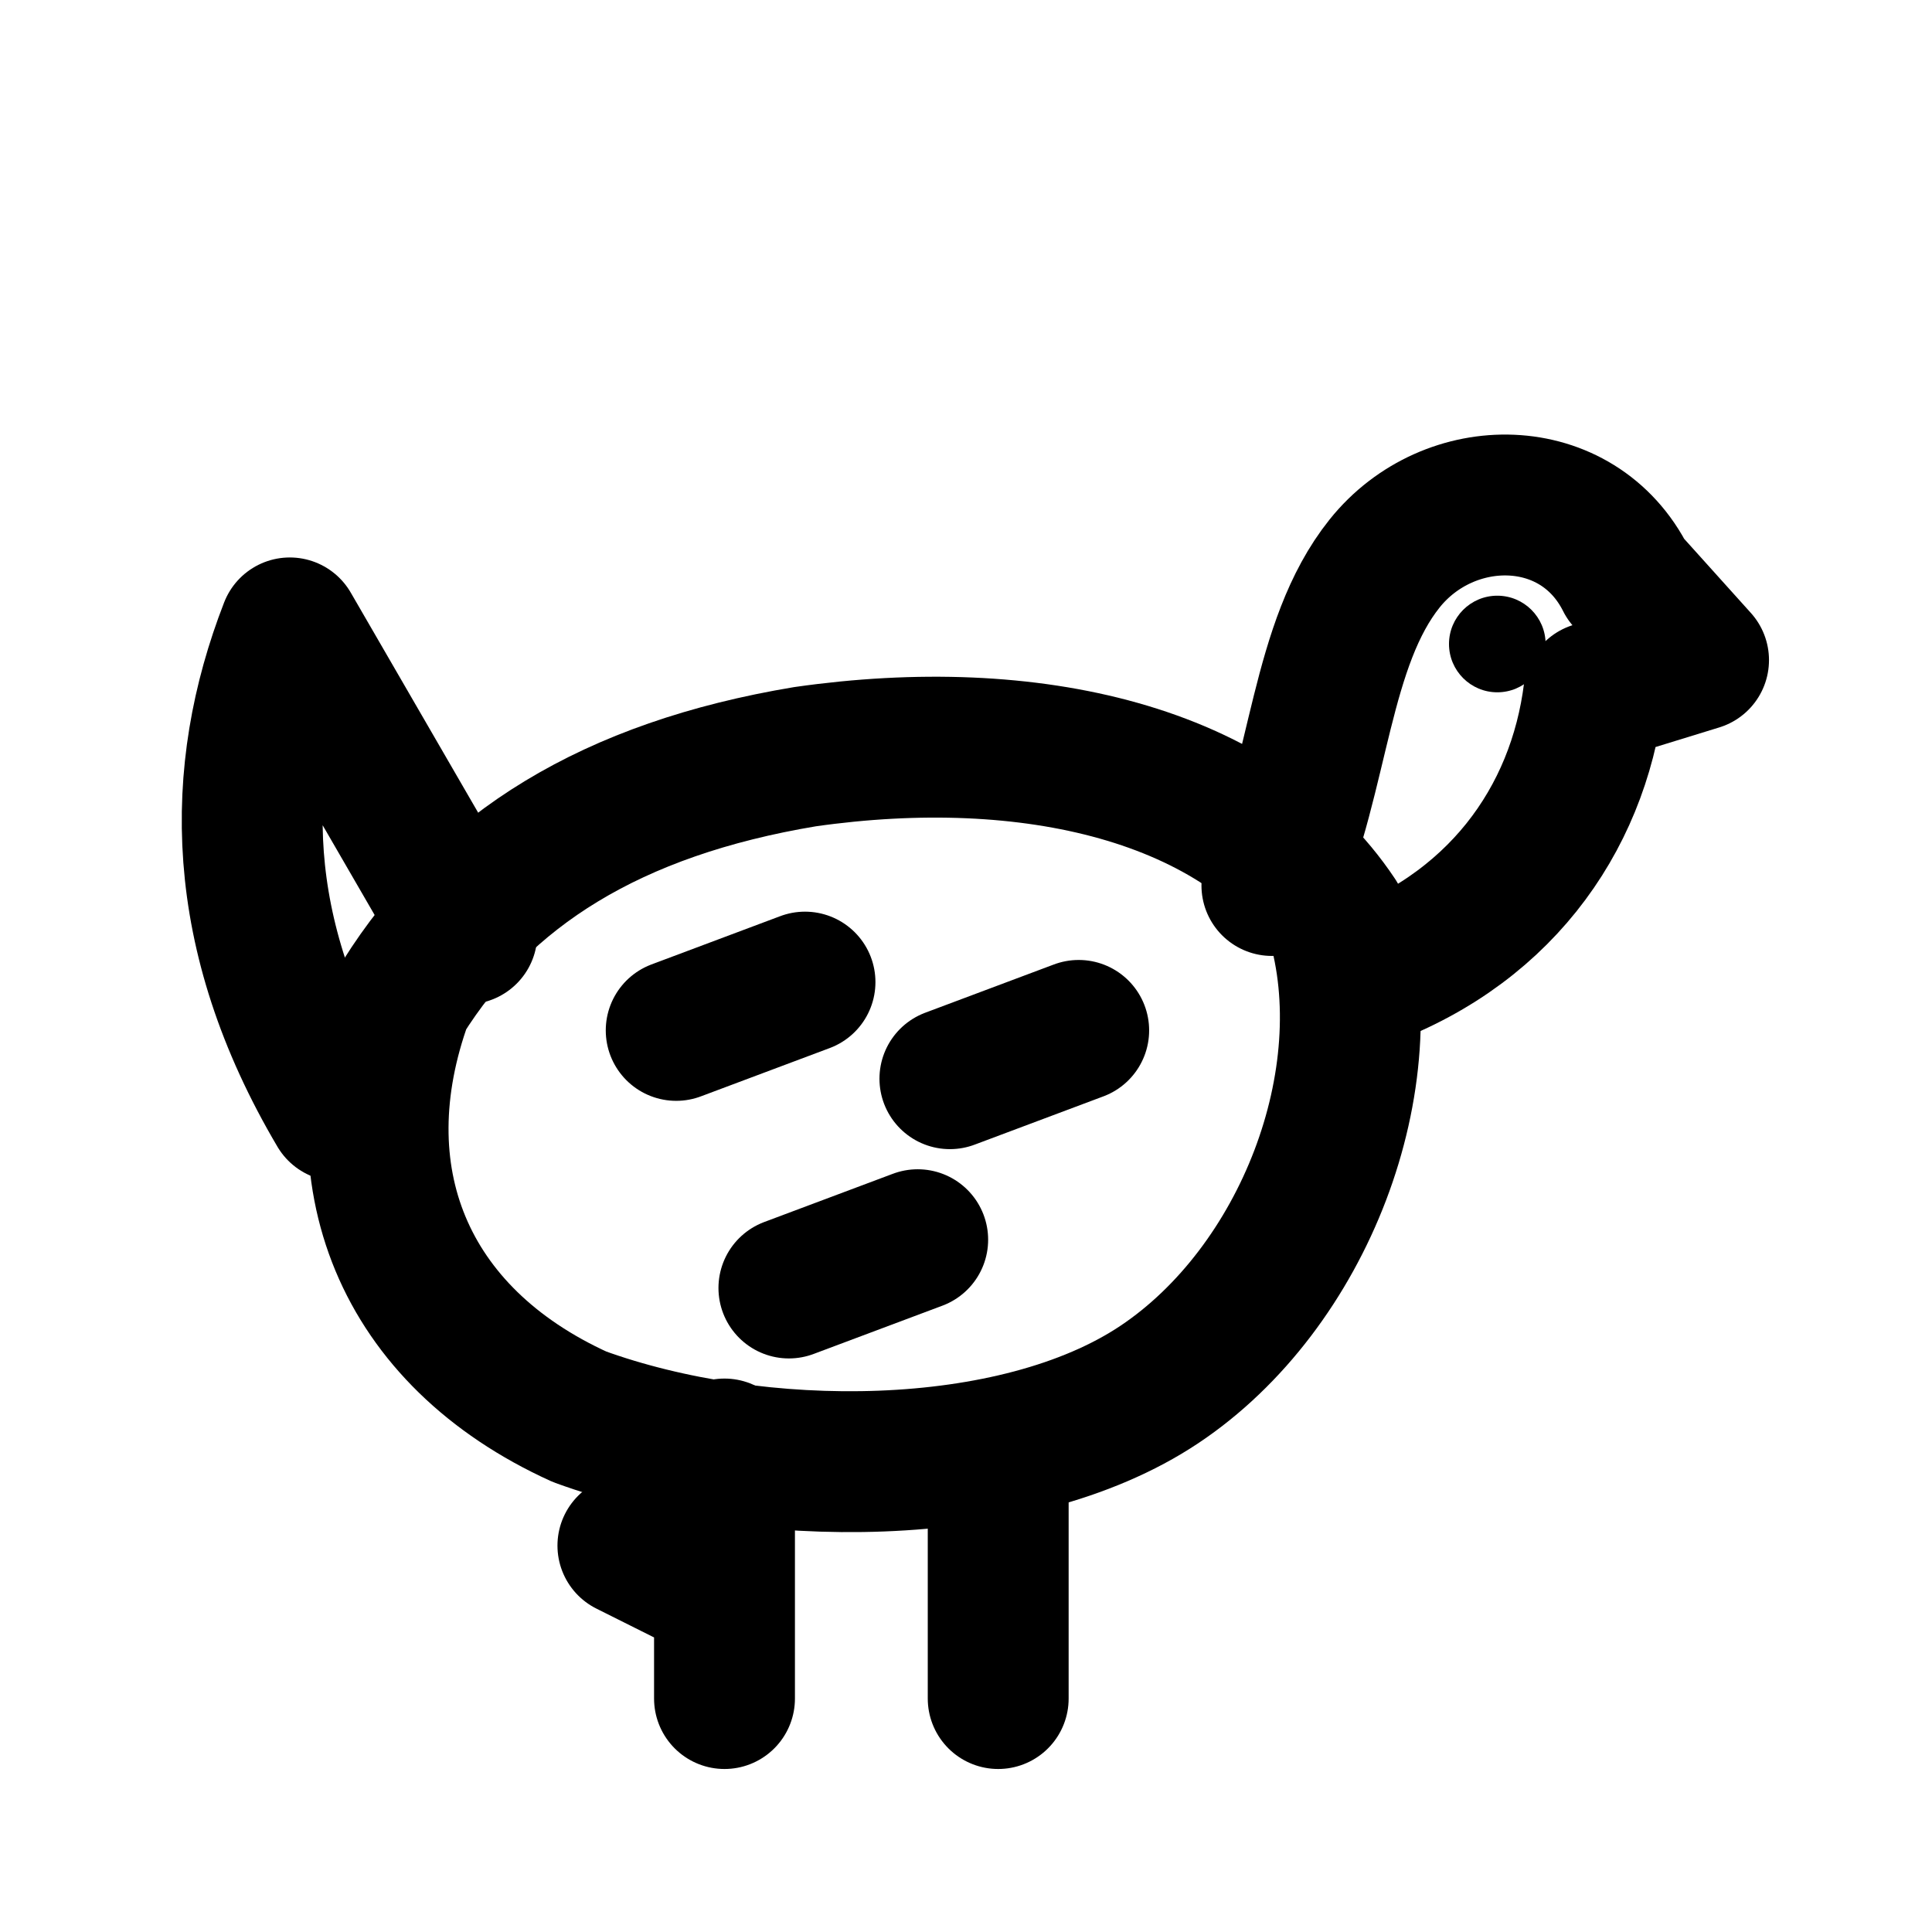
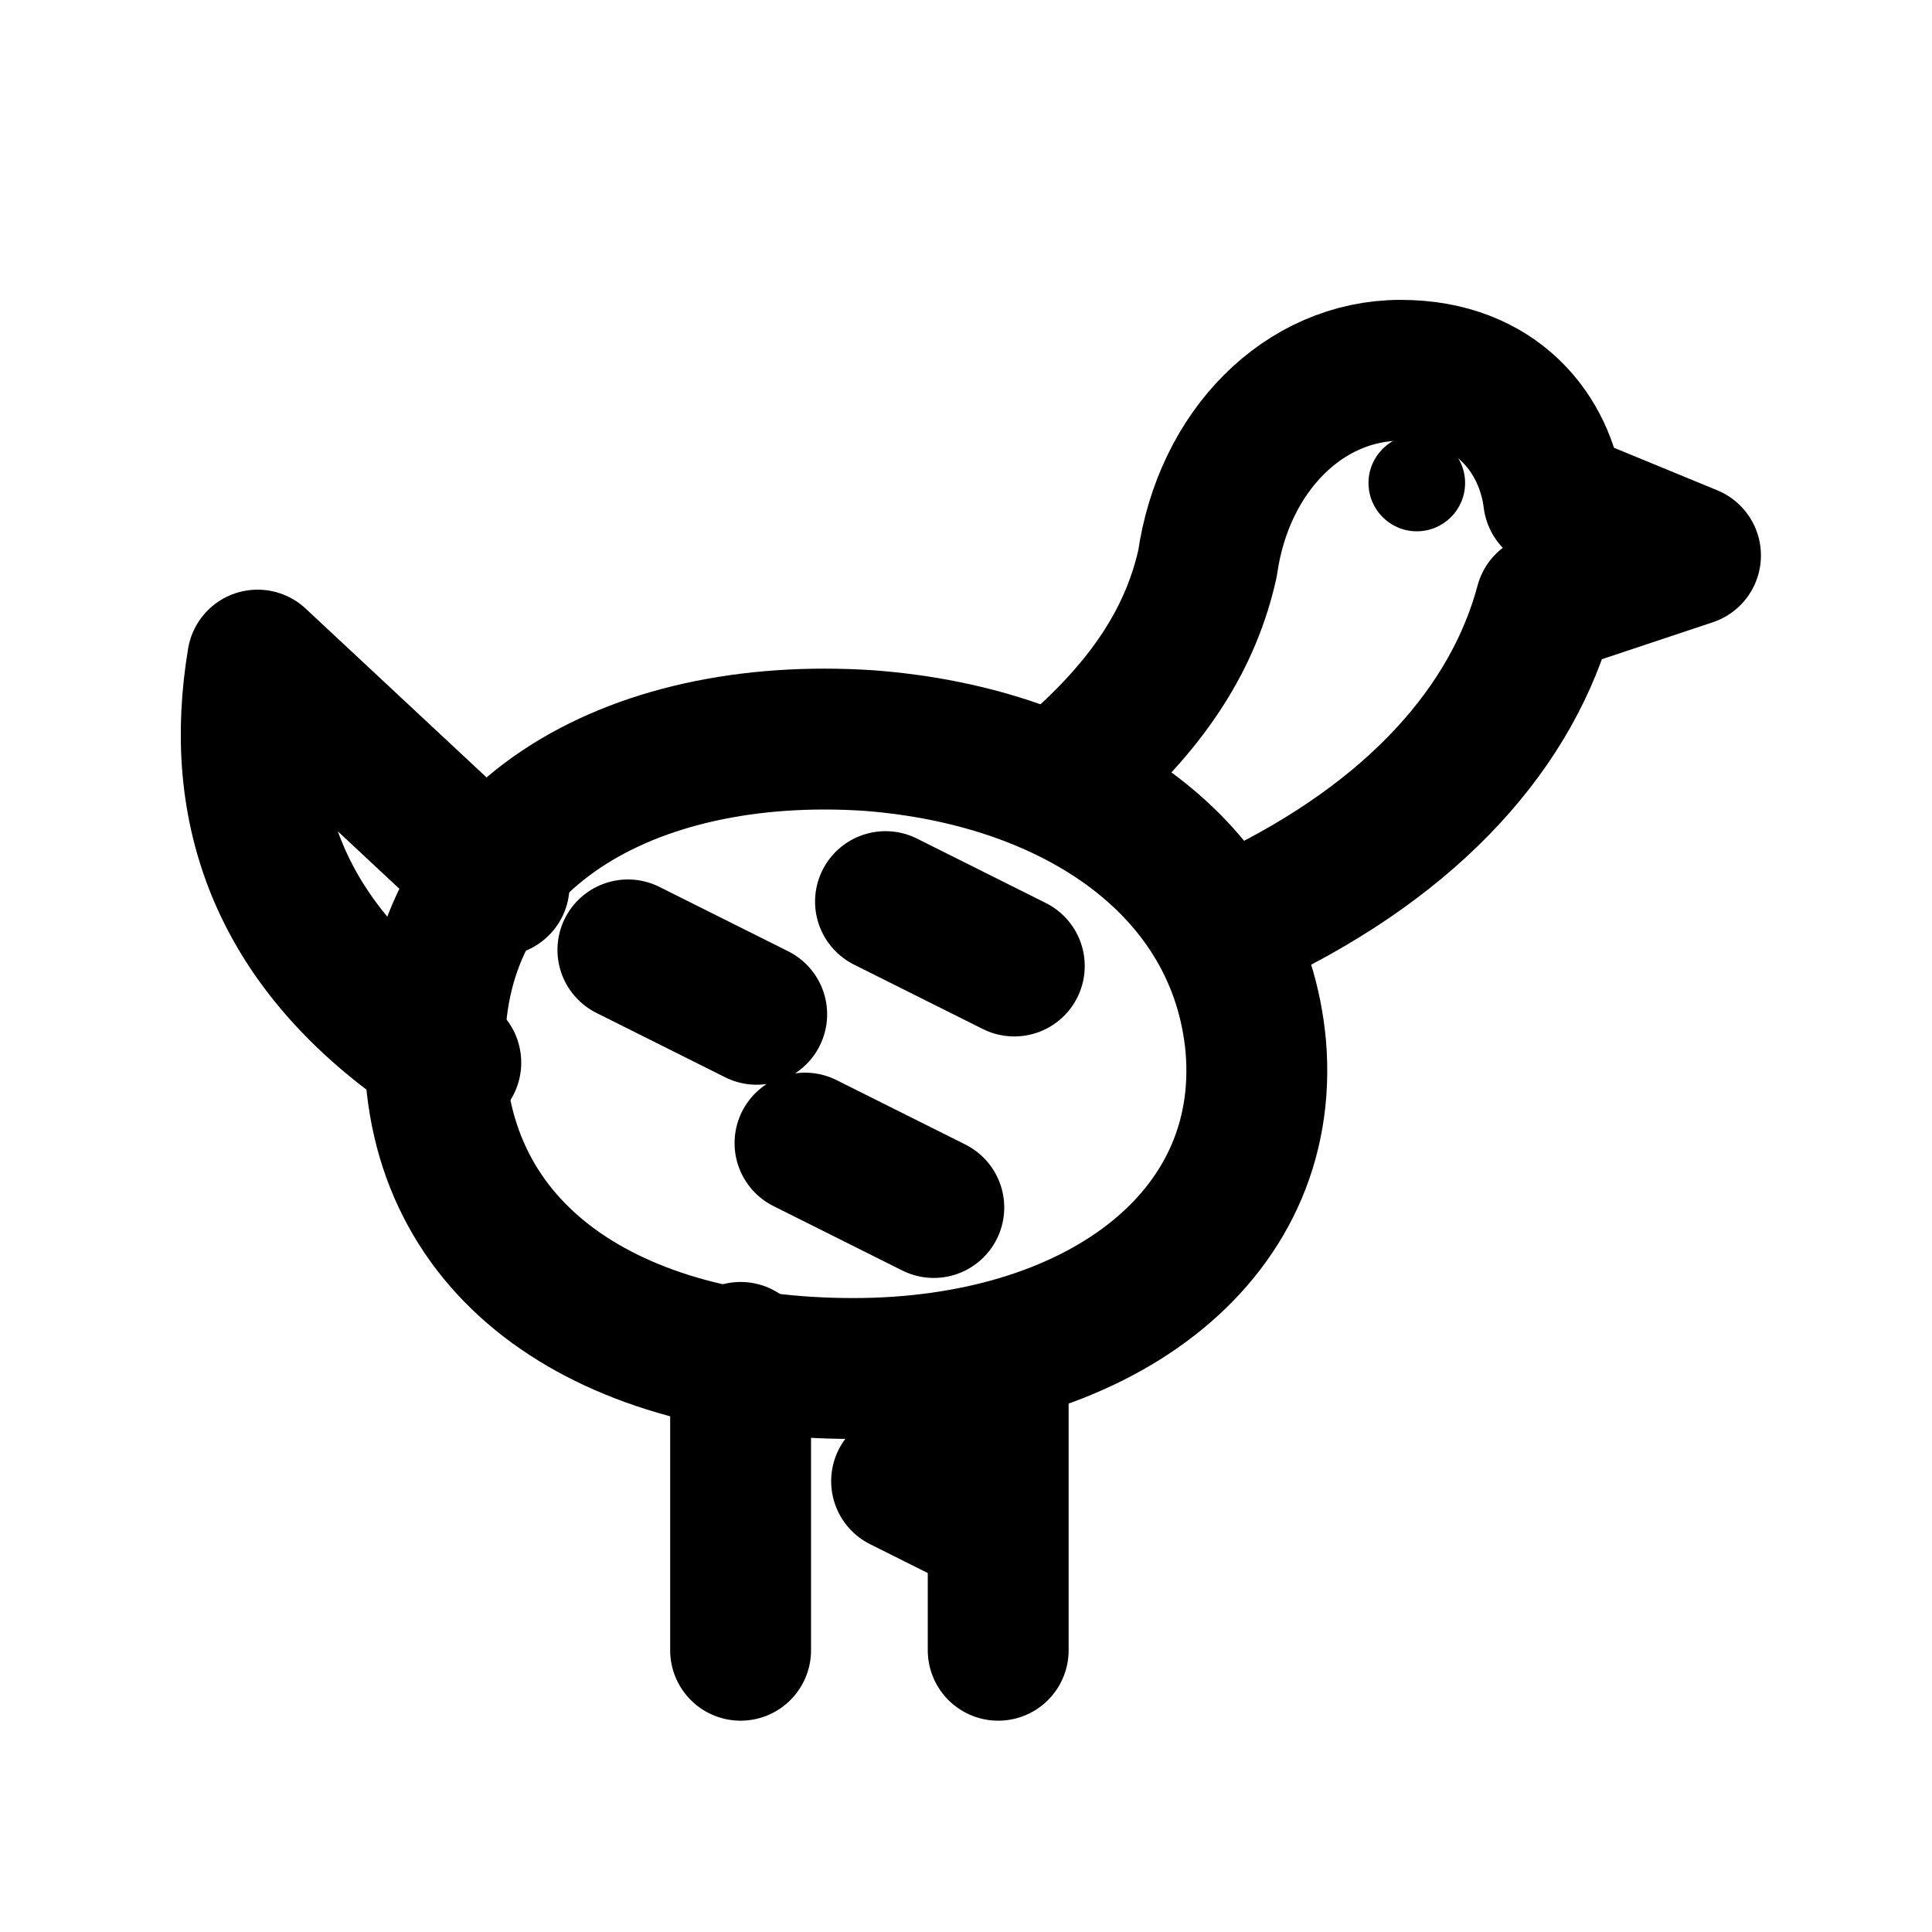
<svg xmlns="http://www.w3.org/2000/svg" width="24" height="24" viewBox="0 0 24 24" fill="none" stroke="currentColor" stroke-width="1.75" stroke-linecap="round" stroke-linejoin="round" class="afroicon afroicon-francolin">
-   <path d="M16.6 11.4C15.4 9.6 12.8 9 10 9.4C7.6 9.8 6 10.8 5 12.4C4.2 14.6 5 16.6 7.2 17.6C9.4 18.4 12.6 18.4 14.4 17.2C16.2 16 17.2 13.4 16.6 11.4Z" />
-   <path d="M5.8 11.6L3.6 7.8C2.9 9.6 2.9 11.6 4.2 13.8" />
-   <path d="M15.8 11C16.4 9.6 16.4 8 17.2 7C18 6 19.6 6 20.2 7.2L21.1 8.2L19.8 8.6C19.6 10.2 18.6 11.6 16.8 12.2" />
-   <path d="M13.4 12.8L11.8 13.4M10 12.2L8.4 12.8M11.4 15.4L9.8 16" />
-   <path d="M12.4 18V21.1M9 18V21.1M9 19.8L7.8 19.2" />
-   <circle cx="18.6" cy="8" r="0.6" fill="currentColor" stroke="none" />
+   <path d="M5.4 13C5.4 10.4 7.8 9 10.8 9.2C13.4 9.4 15.4 10.8 15.6 13C15.8 15.4 13.6 17 10.6 17C7.6 17 5.4 15.6 5.4 13Z" />
+   <path d="M13.4 9.5C14.3 8.7 14.8 7.9 15 7C15.2 5.6 16.2 4.6 17.4 4.6C18.6 4.6 19.2 5.4 19.3 6.2L21 6.9L19.2 7.5C18.8 9 17.6 10.4 15.5 11.4" />
+   <path d="M6.2 11L3.2 8.2C2.9 10 3.4 11.8 5.6 13.2" />
+   <path d="M9.2 16.8V20.5M12.4 16.8V20.5M12.4 19L11.2 18.4" />
+   <path d="M7.8 11.8L9.4 12.6M11 11.2L12.6 12M10 14.2L11.6 15" />
+   <circle cx="17.6" cy="6" r="0.6" fill="currentColor" stroke="none" />
</svg>
